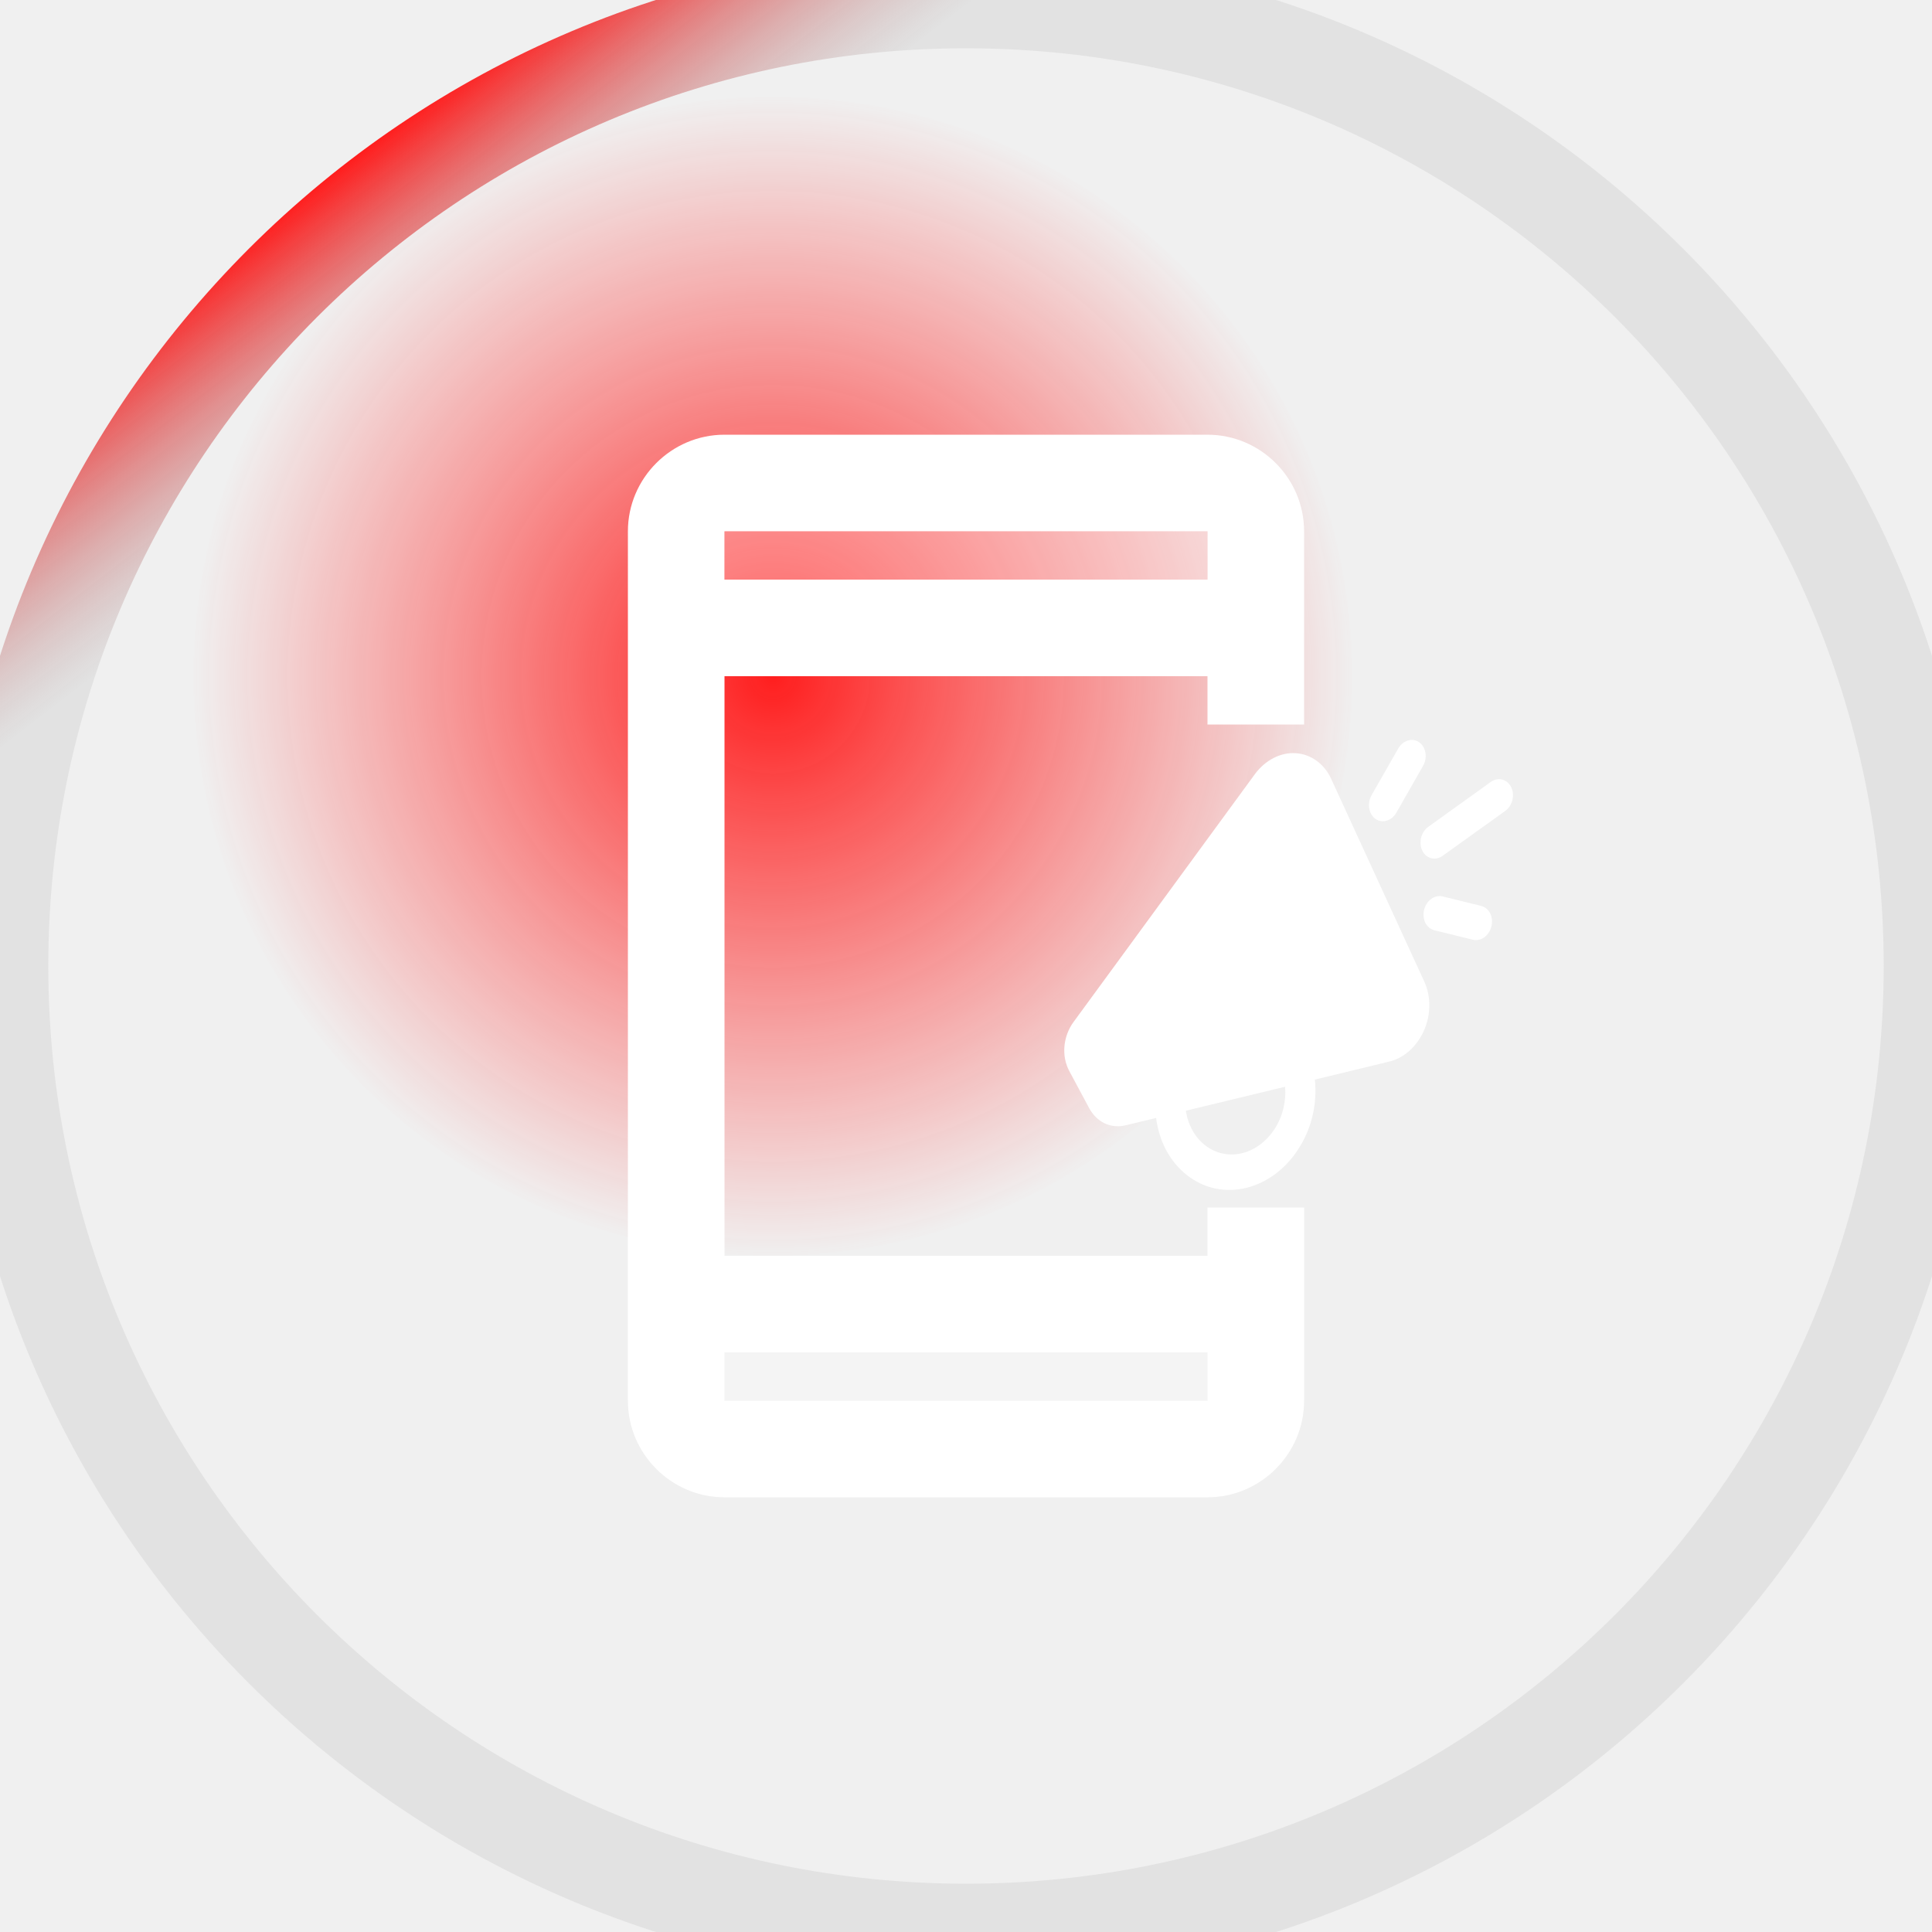
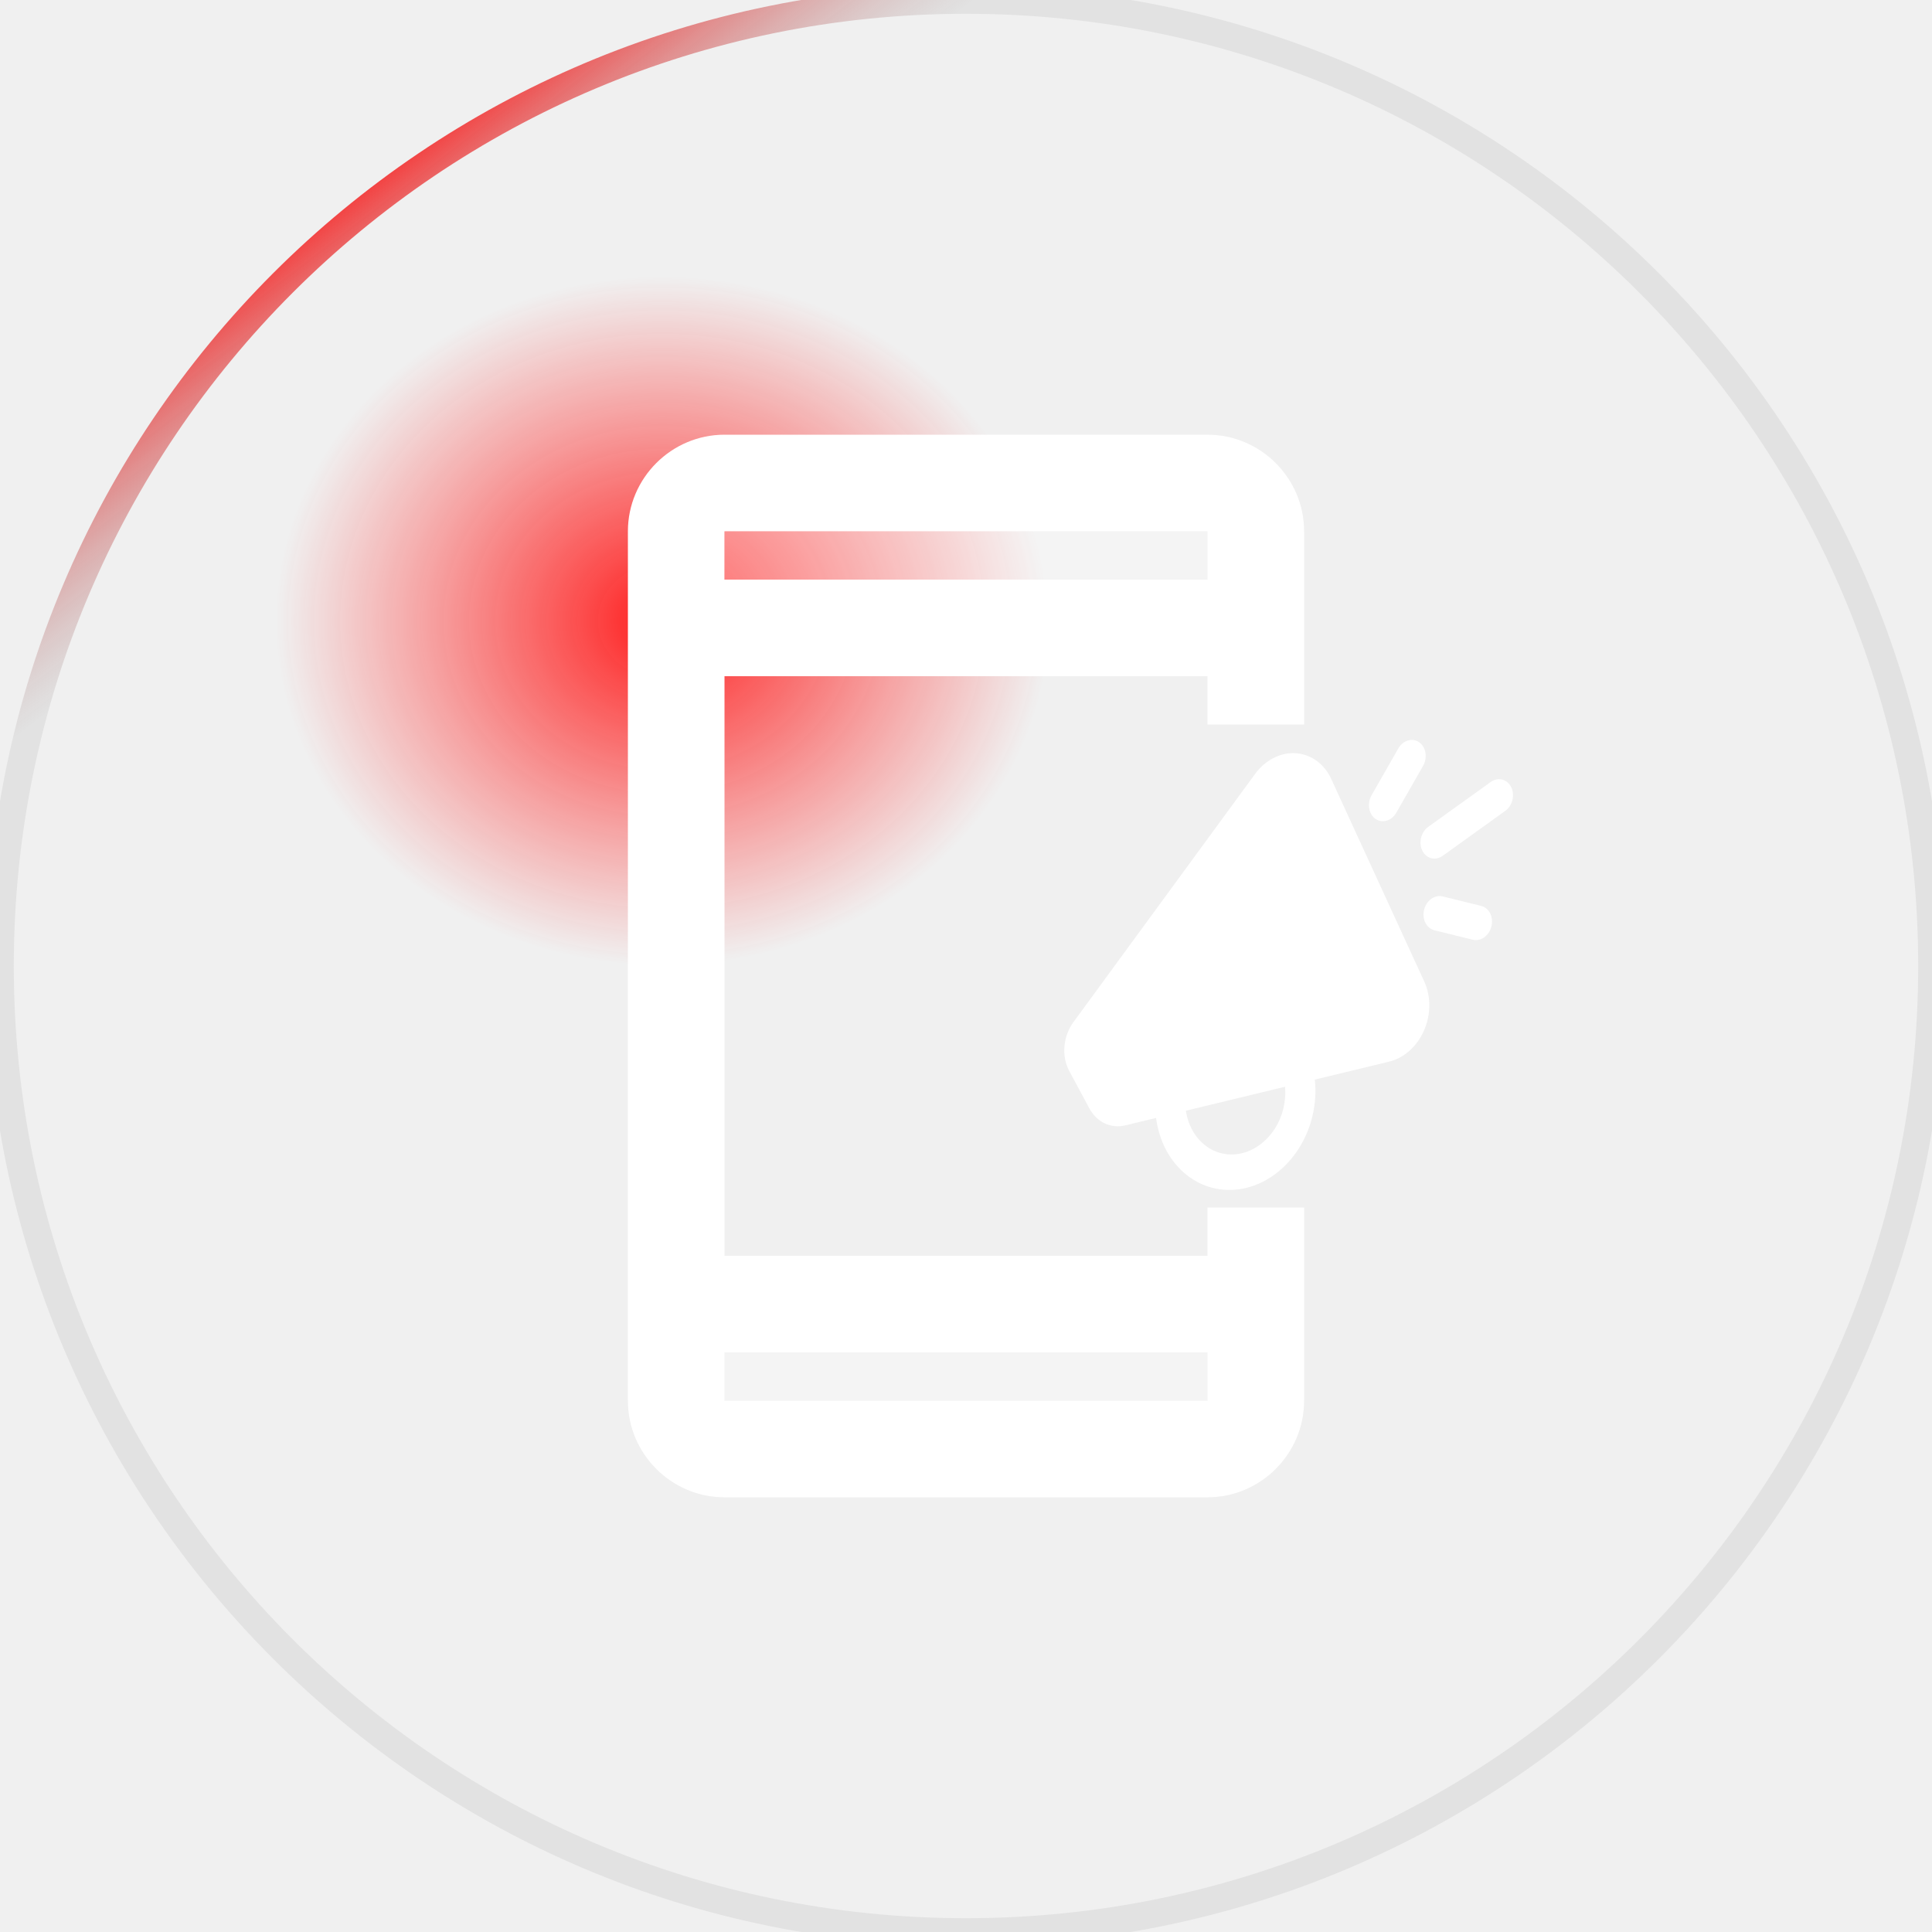
- <svg xmlns="http://www.w3.org/2000/svg" width="20" height="20" viewBox="0 0 20 20" fill="none">
-   <circle cx="8" cy="7" r="6" fill="url(#paint0_radial_356_2382)" />
-   <path d="M12.5 13H7.5V7H12.5V7.5H13.5V5.5C13.5 4.95 13.05 4.5 12.5 4.5H7.5C6.95 4.5 6.5 4.95 6.5 5.5V14.5C6.5 15.05 6.95 15.5 7.5 15.5H12.5C13.05 15.5 13.5 15.05 13.5 14.5V12.5H12.5V13ZM7.5 5.5H12.5V6H7.5V5.5ZM12.5 14.5H7.5V14H12.5V14.5Z" fill="white" />
-   <path opacity="0.3" d="M7.5 5.5H12.5V6H7.5V5.5ZM7.5 14H12.5V14.5H7.5V14Z" fill="white" />
-   <path d="M14.732 7.927C14.755 7.886 14.764 7.837 14.756 7.792C14.748 7.747 14.725 7.708 14.691 7.684C14.658 7.66 14.616 7.654 14.576 7.665C14.536 7.677 14.5 7.706 14.476 7.746L14.197 8.234C14.175 8.275 14.166 8.324 14.174 8.369C14.182 8.414 14.205 8.453 14.239 8.477C14.272 8.501 14.314 8.507 14.354 8.496C14.394 8.484 14.43 8.455 14.454 8.415L14.732 7.927V7.927ZM15.643 8.147C15.663 8.187 15.668 8.235 15.656 8.282C15.645 8.328 15.618 8.369 15.582 8.395L14.94 8.855C14.922 8.869 14.902 8.879 14.882 8.884C14.861 8.889 14.84 8.889 14.82 8.885C14.8 8.88 14.781 8.871 14.764 8.858C14.748 8.844 14.734 8.827 14.724 8.807C14.714 8.787 14.708 8.764 14.706 8.74C14.704 8.717 14.706 8.693 14.712 8.669C14.718 8.646 14.728 8.624 14.742 8.604C14.755 8.585 14.772 8.568 14.79 8.556L15.432 8.095C15.468 8.069 15.511 8.06 15.55 8.07C15.59 8.08 15.623 8.108 15.643 8.147V8.147ZM13.781 8.064C13.746 7.987 13.694 7.922 13.63 7.876C13.566 7.829 13.492 7.802 13.414 7.797C13.336 7.792 13.257 7.809 13.184 7.847C13.111 7.884 13.045 7.941 12.992 8.012L11.113 10.58C11.06 10.652 11.027 10.741 11.019 10.832C11.011 10.923 11.029 11.012 11.069 11.087L11.277 11.475C11.315 11.544 11.37 11.598 11.436 11.629C11.502 11.66 11.576 11.667 11.649 11.65L11.968 11.573C11.999 11.818 12.115 12.032 12.29 12.167C12.464 12.303 12.684 12.35 12.9 12.297C13.116 12.245 13.312 12.098 13.445 11.888C13.579 11.678 13.638 11.422 13.611 11.176L14.379 10.99C14.456 10.972 14.528 10.933 14.591 10.877C14.654 10.821 14.705 10.749 14.741 10.668C14.777 10.587 14.796 10.499 14.796 10.411C14.797 10.322 14.779 10.237 14.744 10.161L13.781 8.064L13.781 8.064ZM13.303 11.25C13.316 11.402 13.278 11.559 13.194 11.688C13.111 11.816 12.99 11.906 12.857 11.938C12.724 11.97 12.589 11.942 12.48 11.86C12.372 11.778 12.299 11.648 12.276 11.498L13.303 11.25ZM14.742 9.418C14.754 9.372 14.78 9.331 14.817 9.305C14.853 9.279 14.895 9.27 14.935 9.28L15.333 9.378C15.373 9.388 15.406 9.416 15.426 9.455C15.446 9.495 15.451 9.544 15.439 9.59C15.428 9.636 15.401 9.677 15.365 9.703C15.329 9.729 15.286 9.738 15.247 9.728L14.848 9.63C14.809 9.62 14.775 9.592 14.755 9.553C14.736 9.513 14.731 9.464 14.742 9.418Z" fill="white" />
-   <path d="M10 19.5C4.753 19.5 0.5 15.247 0.5 10H-0.5C-0.5 15.799 4.201 20.5 10 20.5V19.5ZM19.5 10C19.5 15.247 15.247 19.5 10 19.5V20.5C15.799 20.5 20.5 15.799 20.5 10H19.5ZM10 0.5C15.247 0.5 19.5 4.753 19.5 10H20.5C20.5 4.201 15.799 -0.5 10 -0.5V0.5ZM10 -0.5C4.201 -0.5 -0.5 4.201 -0.5 10H0.5C0.5 4.753 4.753 0.5 10 0.5V-0.5Z" fill="url(#paint1_linear_356_2382)" />
+ <svg xmlns="http://www.w3.org/2000/svg" width="70" height="70" viewBox="0 0 70 70" fill="none">
+   <ellipse cx="24" cy="22.5" rx="14" ry="12.5" fill="url(#paint0_radial_356_2382)" />
+   <path d="M43.75 45.5H26.25V24.5H43.75V26.25H47.25V19.25C47.25 17.325 45.675 15.75 43.75 15.75H26.25C24.325 15.75 22.75 17.325 22.75 19.25V50.75C22.75 52.675 24.325 54.25 26.25 54.25H43.75C45.675 54.25 47.25 52.675 47.25 50.75V43.75H43.75V45.5ZM26.25 19.25H43.75V21H26.25V19.25ZM43.75 50.75H26.25V49H43.75V50.75Z" fill="white" />
+   <path opacity="0.3" d="M26.25 19.25H43.75V21H26.25V19.25ZM26.25 49H43.75V50.75H26.25V49Z" fill="white" />
+   <path d="M51.564 27.744C51.643 27.6 51.673 27.431 51.646 27.272C51.619 27.113 51.538 26.977 51.42 26.894C51.302 26.811 51.157 26.787 51.016 26.828C50.875 26.869 50.75 26.971 50.667 27.111L49.691 28.82C49.611 28.963 49.582 29.133 49.609 29.291C49.636 29.451 49.717 29.586 49.835 29.669C49.953 29.752 50.097 29.776 50.238 29.735C50.379 29.695 50.505 29.593 50.587 29.452L51.564 27.744ZM54.751 28.515C54.821 28.654 54.837 28.824 54.797 28.986C54.757 29.149 54.664 29.291 54.537 29.381L52.291 30.994C52.228 31.042 52.158 31.076 52.086 31.094C52.014 31.112 51.94 31.113 51.869 31.097C51.799 31.081 51.733 31.049 51.675 31.002C51.618 30.955 51.57 30.894 51.535 30.824C51.499 30.753 51.477 30.674 51.47 30.592C51.462 30.509 51.47 30.424 51.491 30.342C51.513 30.26 51.548 30.183 51.595 30.114C51.642 30.046 51.7 29.989 51.766 29.945L54.012 28.333C54.139 28.243 54.287 28.211 54.426 28.245C54.564 28.279 54.681 28.377 54.751 28.515ZM48.234 28.224C48.11 27.954 47.928 27.728 47.704 27.565C47.48 27.402 47.221 27.308 46.949 27.29C46.677 27.272 46.401 27.332 46.144 27.463C45.886 27.594 45.656 27.793 45.473 28.043L38.894 37.031C38.709 37.284 38.594 37.592 38.567 37.911C38.54 38.23 38.601 38.543 38.742 38.805L39.471 40.162C39.602 40.405 39.795 40.593 40.026 40.702C40.258 40.811 40.517 40.836 40.772 40.774L41.886 40.505C41.998 41.363 42.403 42.111 43.014 42.586C43.625 43.06 44.392 43.224 45.15 43.041C45.907 42.858 46.593 42.344 47.059 41.609C47.525 40.874 47.733 39.978 47.638 39.116L50.328 38.466C50.594 38.402 50.848 38.266 51.068 38.07C51.289 37.874 51.469 37.623 51.594 37.339C51.719 37.055 51.785 36.746 51.787 36.437C51.788 36.128 51.726 35.829 51.604 35.564L48.234 28.225L48.234 28.224ZM46.559 39.375C46.607 39.909 46.472 40.458 46.181 40.907C45.889 41.356 45.466 41.67 45 41.783C44.533 41.895 44.061 41.798 43.681 41.511C43.302 41.223 43.046 40.769 42.967 40.243L46.559 39.375ZM51.598 32.963C51.638 32.8 51.731 32.658 51.858 32.567C51.984 32.477 52.133 32.445 52.272 32.479L53.666 32.823C53.804 32.857 53.922 32.955 53.991 33.094C54.061 33.233 54.077 33.403 54.037 33.565C53.997 33.727 53.904 33.87 53.777 33.96C53.651 34.051 53.502 34.083 53.363 34.049L51.969 33.705C51.831 33.67 51.714 33.573 51.644 33.434C51.574 33.295 51.558 33.125 51.598 32.963Z" fill="white" />
+   <path d="M35 69.5C15.946 69.5 0.5 54.054 0.5 35H-0.5C-0.5 54.606 15.394 70.5 35 70.5V69.5ZM69.5 35C69.5 54.054 54.054 69.5 35 69.5V70.5C54.606 70.5 70.5 54.606 70.5 35H69.5ZM35 0.5C54.054 0.5 69.5 15.946 69.5 35H70.5C70.5 15.394 54.606 -0.5 35 -0.5V0.5ZM35 -0.5C15.394 -0.5 -0.5 15.394 -0.5 35H0.5C0.5 15.946 15.946 0.5 35 0.5V-0.5Z" fill="url(#paint1_linear_356_2382)" />
  <defs>
-     <radialGradient id="paint0_radial_356_2382" cx="0" cy="0" r="1" gradientUnits="userSpaceOnUse" gradientTransform="translate(8 7) rotate(90) scale(6)">
+     <radialGradient id="paint0_radial_356_2382" cx="0" cy="0" r="1" gradientUnits="userSpaceOnUse" gradientTransform="translate(24 22.5) rotate(90) scale(12.5 14)">
      <stop stop-color="#FF1E1E" />
      <stop offset="1" stop-color="#FF3030" stop-opacity="0" />
    </radialGradient>
-     <linearGradient id="paint1_linear_356_2382" x1="4.5" y1="1" x2="19.5" y2="20.5" gradientUnits="userSpaceOnUse">
+     <linearGradient id="paint1_linear_356_2382" x1="15.75" y1="3.5" x2="68.25" y2="71.75" gradientUnits="userSpaceOnUse">
      <stop stop-color="#FF1E1E" />
      <stop offset="0.106" stop-color="#A8A8A8" stop-opacity="0.2" />
      <stop offset="1" stop-color="#A8A8A8" stop-opacity="0.2" />
    </linearGradient>
  </defs>
</svg>
